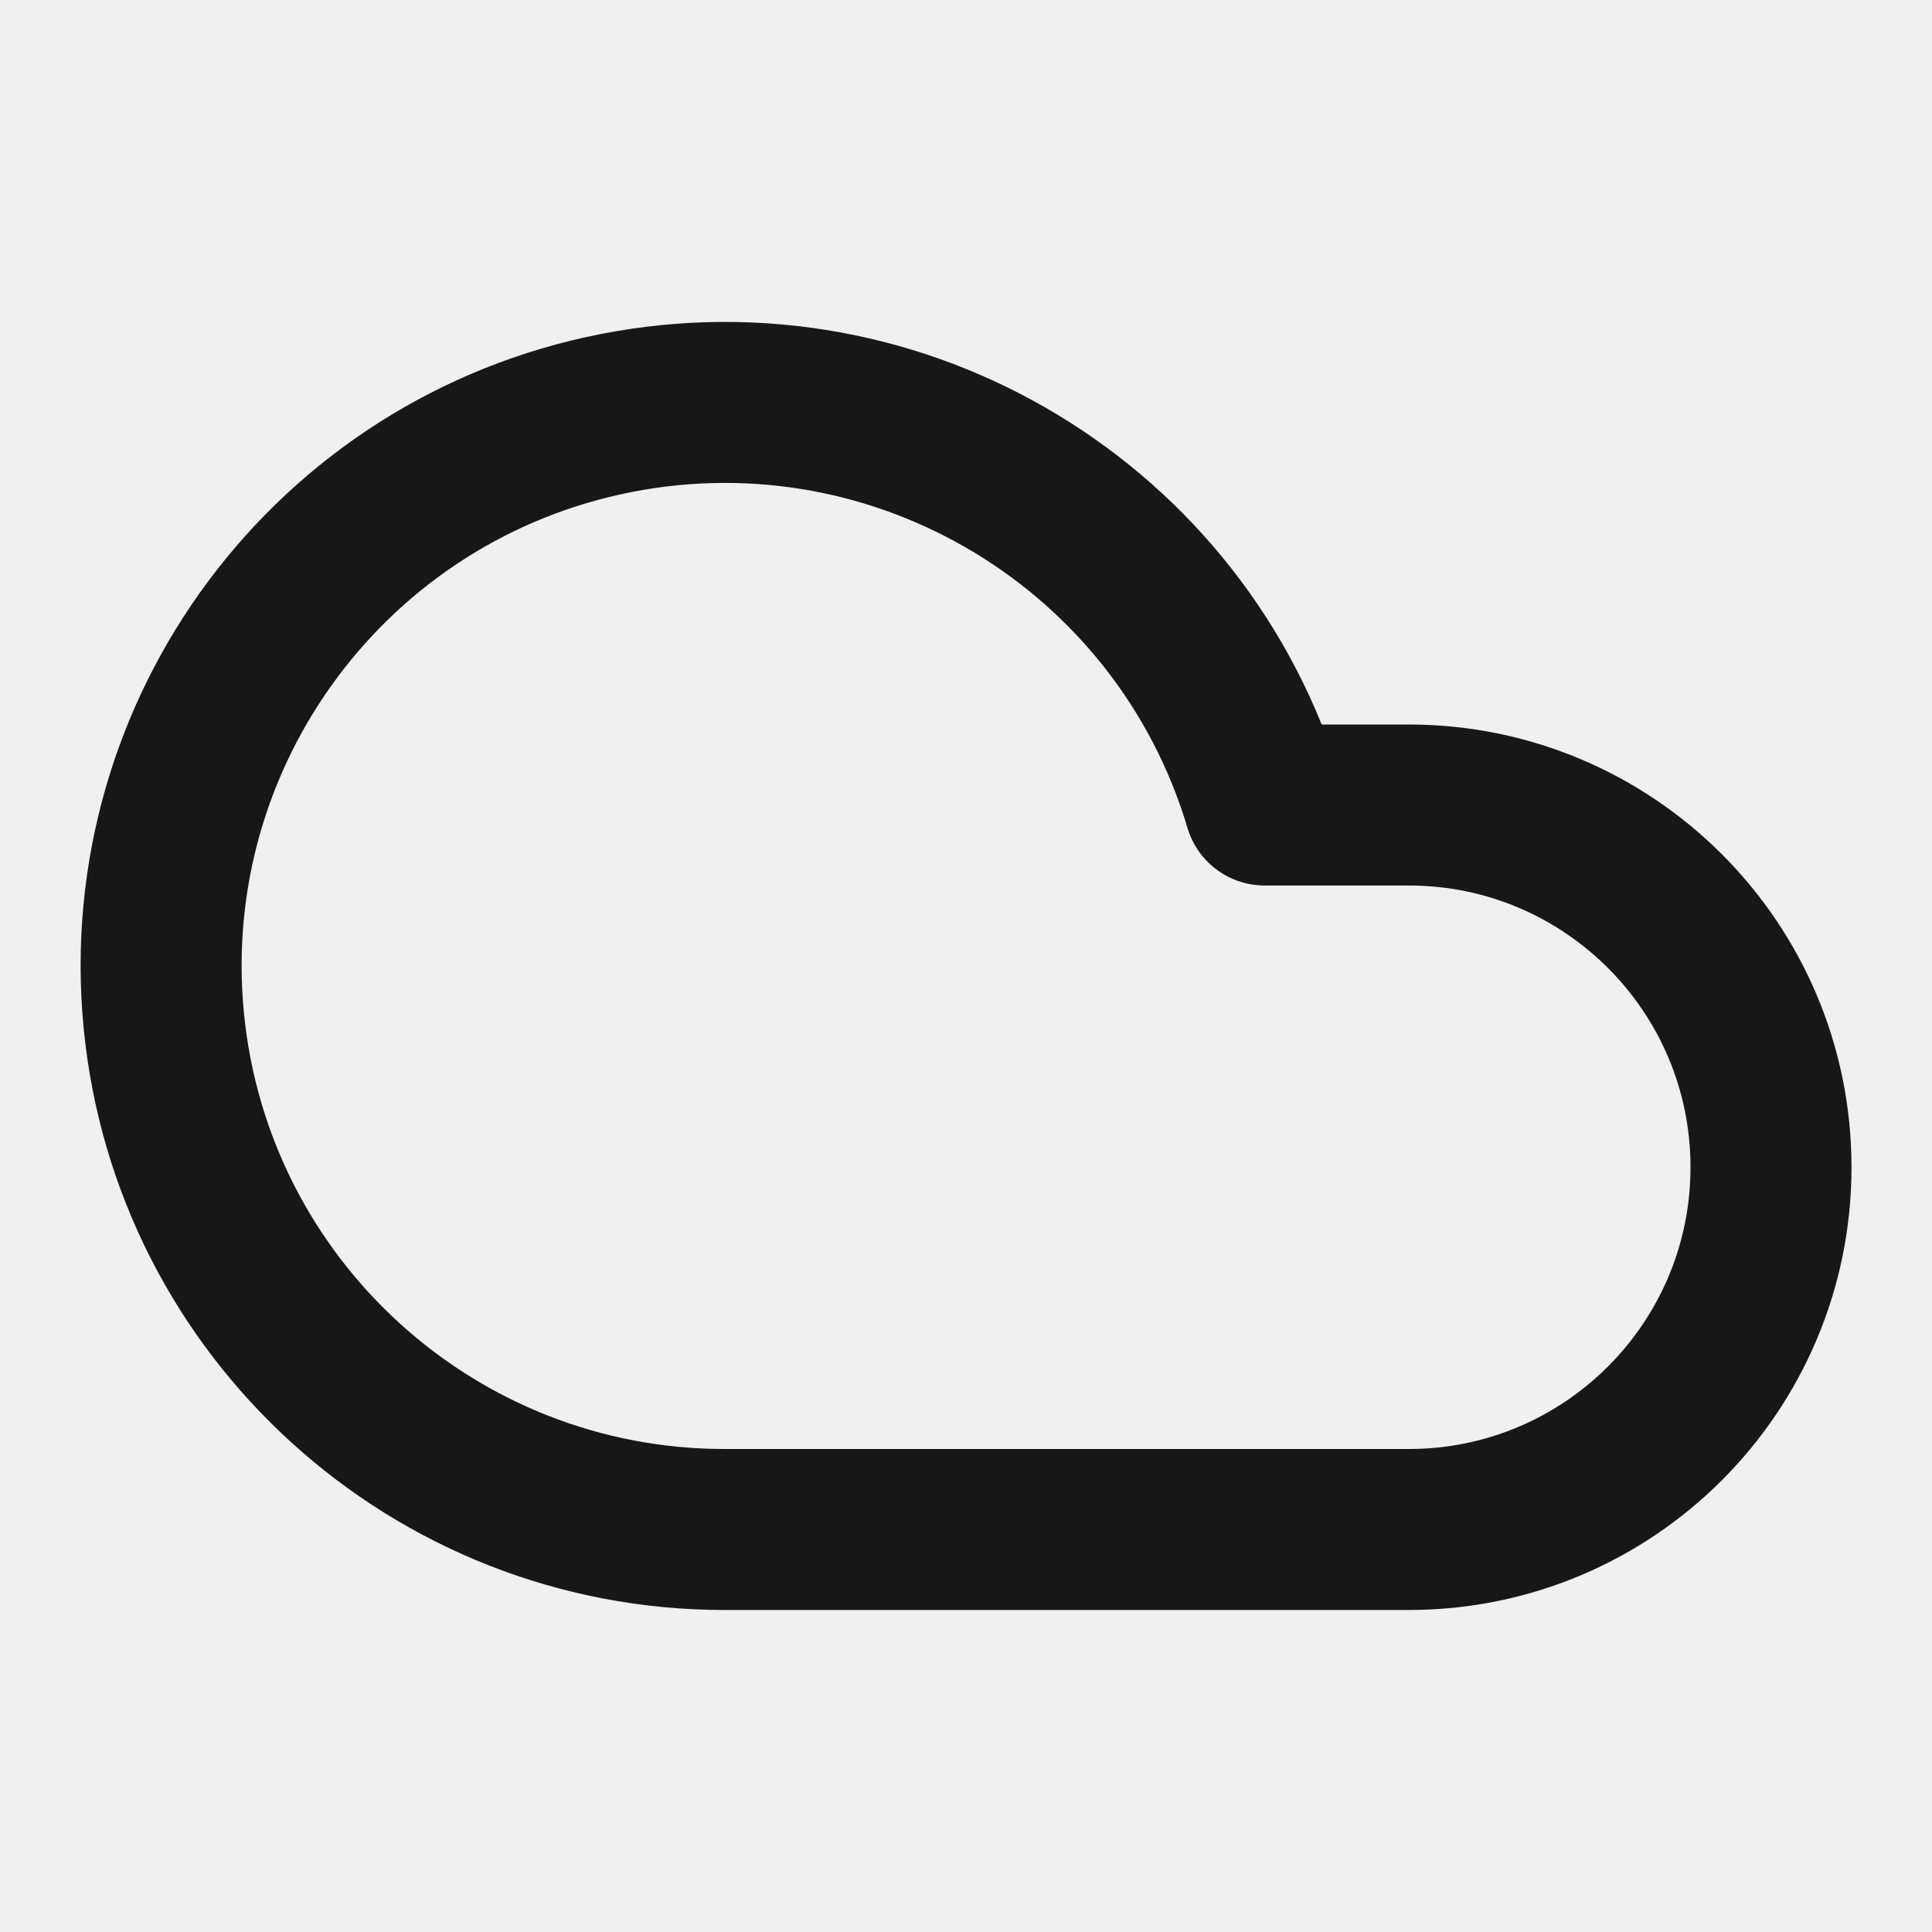
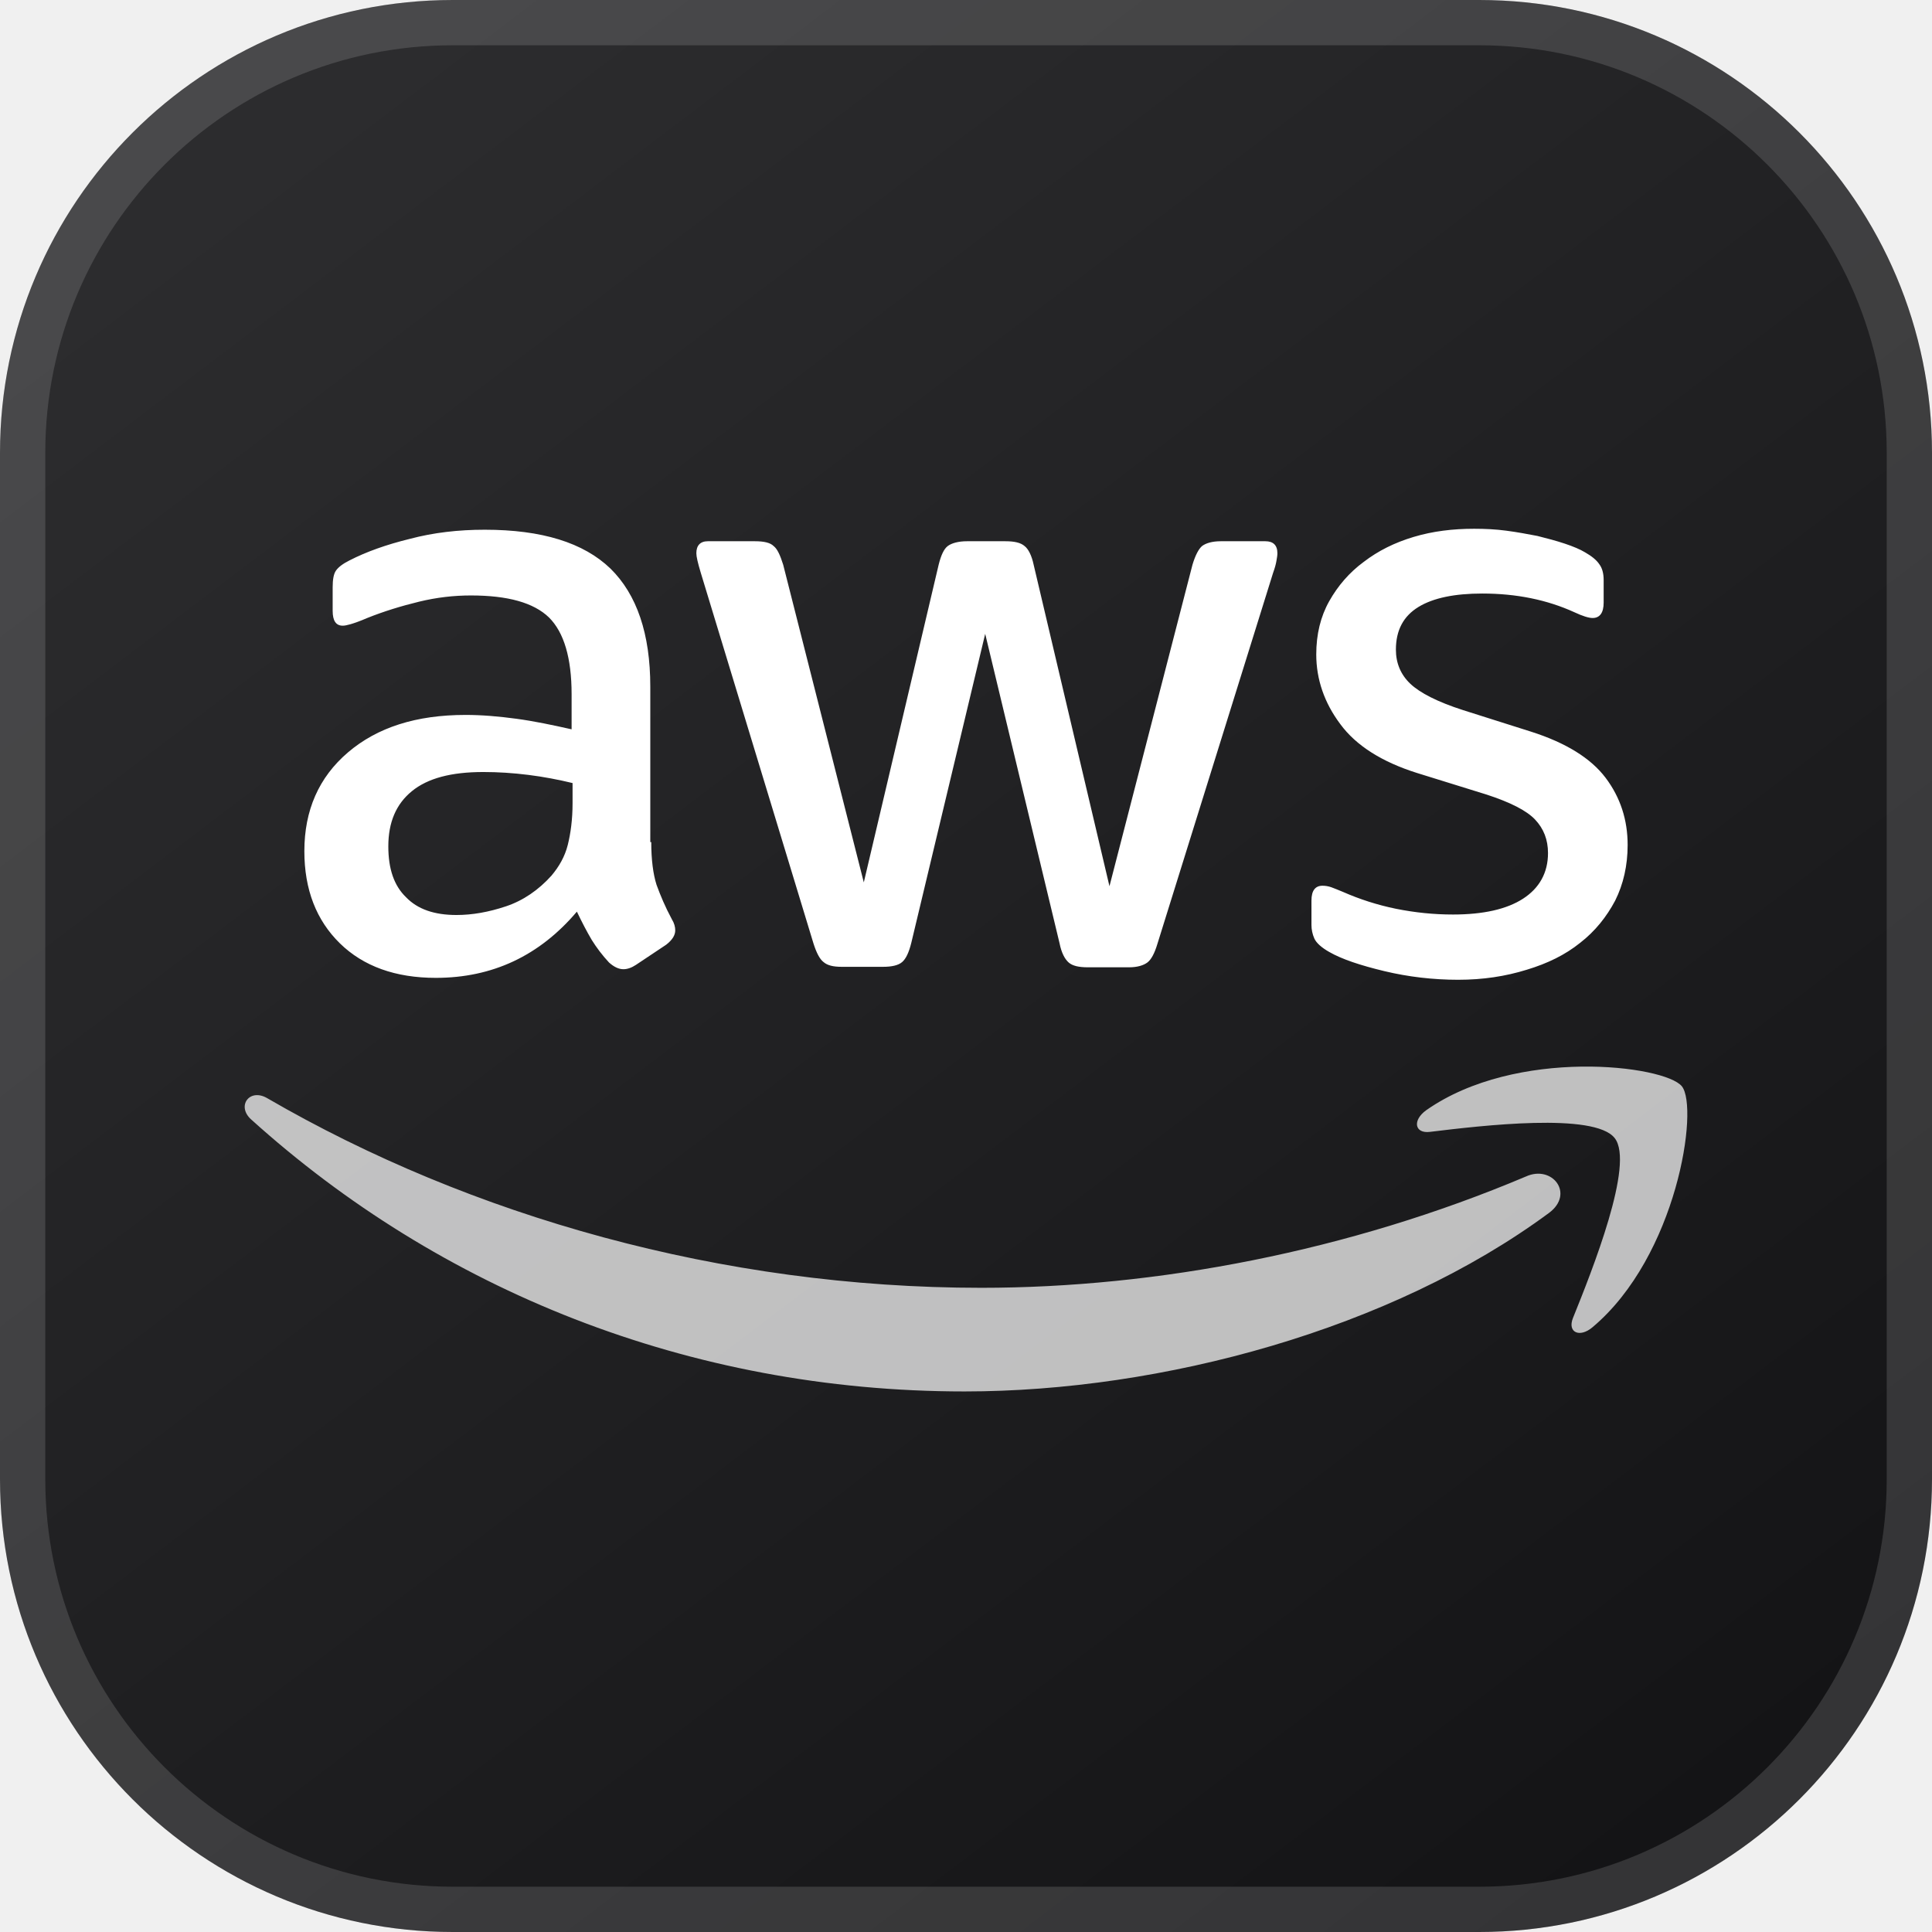
- <svg xmlns="http://www.w3.org/2000/svg" width="32" height="32" viewBox="0 0 24 24" fill="none" stroke="#171717" stroke-width="2" stroke-linecap="round" stroke-linejoin="round" class="lucide lucide-cloud" aria-hidden="true">
-   <path d="M17.5 19H9a7 7 0 1 1 6.71-9h1.79a4.5 4.5 0 1 1 0 9Z" />
+ <svg xmlns="http://www.w3.org/2000/svg" viewBox="0 0 64 64" fill="none">
+   <defs>
+     <linearGradient id="ls-icon-bg" x1="10" y1="4" x2="54" y2="62" gradientUnits="userSpaceOnUse">
+       <stop offset="0%" stop-color="#2C2C2E" />
+       <stop offset="100%" stop-color="#141416" />
+     </linearGradient>
+   </defs>
+   <rect width="64" height="64" rx="15" fill="url(#ls-icon-bg)" />
+   <rect x="0.75" y="0.75" width="62.5" height="62.5" rx="14.25" stroke="#FFFFFF" stroke-opacity="0.14" stroke-width="1.5" />
+   <g transform="translate(8 17.5) scale(0.1875)">
+     <path fill="#FFFFFF" fill-rule="nonzero" d="M72.392 55.438c0 3.137.339 5.68.933 7.545.678 1.865 1.525 3.899 2.712 6.103.424.678.593 1.356.593 1.95 0 .847-.508 1.695-1.61 2.543l-5.34 3.56c-.763.509-1.526.763-2.205.763-.847 0-1.695-.424-2.543-1.187-1.186-1.271-2.204-2.628-3.051-3.984-.848-1.441-1.696-3.052-2.628-5.001-6.612 7.798-14.919 11.698-24.922 11.698-7.12 0-12.8-2.035-16.954-6.104-4.153-4.069-6.272-9.494-6.272-16.275 0-7.205 2.543-13.054 7.714-17.462 5.17-4.408 12.037-6.612 20.768-6.612 2.882 0 5.849.254 8.985.678 3.137.424 6.358 1.102 9.749 1.865v-6.188c0-6.442-1.357-10.935-3.984-13.563-2.713-2.628-7.29-3.899-13.818-3.899-2.966 0-6.018.339-9.155 1.102-3.136.763-6.188 1.695-9.154 2.882-1.357.593-2.374.932-2.967 1.102-.594.17-1.017.254-1.357.254-1.186 0-1.78-.847-1.78-2.628v-4.153c0-1.356.17-2.374.594-2.967.423-.593 1.186-1.187 2.373-1.78 2.967-1.526 6.527-2.797 10.681-3.814 4.153-1.102 8.561-1.611 13.224-1.611 10.087 0 17.462 2.289 22.209 6.866 4.662 4.578 7.036 11.529 7.036 20.853v27.465h.169zm-34.416 12.885c2.797 0 5.68-.509 8.731-1.526 3.052-1.017 5.764-2.882 8.053-5.425 1.356-1.61 2.374-3.39 2.882-5.425.509-2.034.848-4.493.848-7.375v-3.56c-2.458-.594-5.086-1.102-7.799-1.441-2.712-.339-5.34-.509-7.968-.509-5.679 0-9.833 1.102-12.63 3.391-2.798 2.289-4.154 5.51-4.154 9.748 0 3.984 1.017 6.951 3.136 8.986 2.035 2.119 5.002 3.136 8.901 3.136zm68.069 9.155c-1.526 0-2.543-.254-3.221-.848-.678-.508-1.272-1.695-1.78-3.306L81.123 7.799c-.508-1.696-.763-2.798-.763-3.391 0-1.356.678-2.119 2.035-2.119h8.307c1.611 0 2.713.254 3.306.847.678.509 1.187 1.696 1.695 3.306l14.241 56.117 13.224-56.117c.424-1.695.933-2.797 1.611-3.306.678-.508 1.865-.847 3.391-.847h6.781c1.611 0 2.713.254 3.391.847.678.509 1.271 1.696 1.61 3.306l13.394 56.795 14.665-56.795c.508-1.695 1.102-2.797 1.695-3.306.678-.508 1.78-.847 3.306-.847h7.883c1.357 0 2.12.678 2.12 2.119 0 .424-.085.848-.17 1.356-.085.509-.254 1.187-.593 2.12l-20.43 65.525c-.508 1.696-1.101 2.798-1.78 3.306-.678.509-1.78.848-3.221.848h-7.29c-1.611 0-2.712-.254-3.391-.848-.678-.593-1.271-1.695-1.61-3.39l-13.139-54.676-13.055 54.591c-.423 1.695-.932 2.797-1.61 3.39-.678.594-1.865.848-3.391.848h-7.29zm108.927 2.289c-4.408 0-8.816-.509-13.054-1.526-4.239-1.017-7.545-2.119-9.749-3.391-1.356-.763-2.288-1.61-2.627-2.373-.34-.763-.509-1.611-.509-2.374v-4.323c0-1.78.678-2.628 1.95-2.628.508 0 1.017.085 1.525.255.509.169 1.272.508 2.12.847 2.882 1.272 6.018 2.289 9.324 2.967 3.391.678 6.697 1.017 10.088 1.017 5.34 0 9.494-.932 12.376-2.797 2.882-1.865 4.408-4.578 4.408-8.053 0-2.374-.763-4.323-2.289-5.934-1.526-1.61-4.408-3.051-8.562-4.408l-12.291-3.814c-6.188-1.95-10.766-4.832-13.563-8.647-2.797-3.729-4.238-7.883-4.238-12.291 0-3.56.763-6.697 2.288-9.409 1.526-2.713 3.561-5.086 6.104-6.951 2.543-1.95 5.425-3.391 8.816-4.408 3.39-1.017 6.951-1.441 10.68-1.441 1.865 0 3.815.085 5.68.339 1.95.254 3.73.593 5.51.932 1.695.424 3.306.848 4.832 1.357 1.525.508 2.712 1.017 3.56 1.525 1.187.679 2.034 1.357 2.543 2.12.509.678.763 1.61.763 2.797v3.984c0 1.78-.678 2.713-1.95 2.713-.678 0-1.78-.34-3.221-1.018-4.832-2.204-10.257-3.306-16.275-3.306-4.832 0-8.647.763-11.275 2.374-2.627 1.61-3.984 4.069-3.984 7.544 0 2.374.848 4.408 2.543 6.019 1.696 1.61 4.832 3.221 9.325 4.662l12.037 3.814c6.103 1.95 10.511 4.663 13.139 8.138 2.628 3.476 3.899 7.46 3.899 11.868 0 3.645-.763 6.951-2.204 9.833-1.526 2.882-3.56 5.425-6.188 7.459-2.628 2.12-5.764 3.645-9.409 4.747-3.815 1.187-7.799 1.78-12.122 1.78z" />
+     <path fill="#FFFFFF" fill-opacity="0.72" d="M230.993 120.964c-27.888 20.599-68.408 31.534-103.247 31.534-48.827 0-92.822-18.056-126.051-48.064-2.627-2.373-.254-5.594 2.882-3.729 35.942 20.853 80.276 33.483 126.136 33.483 30.94 0 64.932-6.442 96.212-19.666 4.662-2.119 8.646 3.052 4.068 6.442zm11.614-13.224c-3.561-4.577-23.566-2.204-32.636-1.102-2.713.339-3.136-2.034-.678-3.814 15.936-11.19 42.13-7.969 45.181-4.239 3.052 3.815-.847 30.008-15.767 42.554-2.288 1.95-4.492.932-3.475-1.611 3.391-8.392 10.935-27.295 7.375-31.788z" />
+   </g>
</svg>
